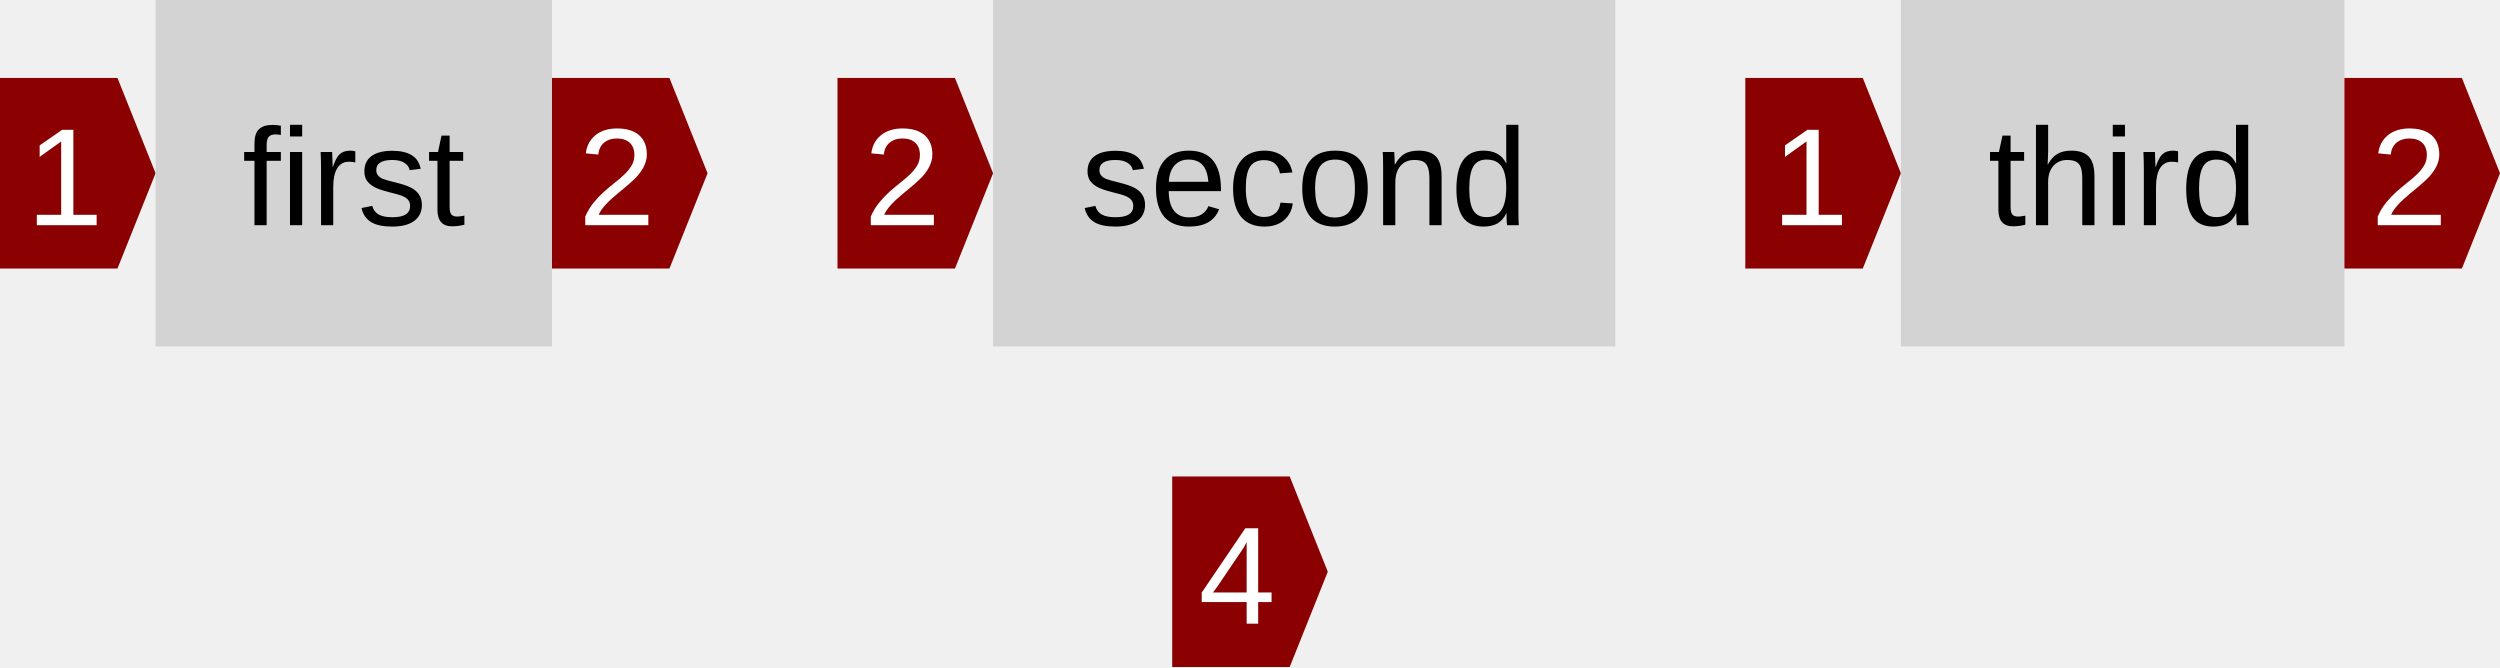
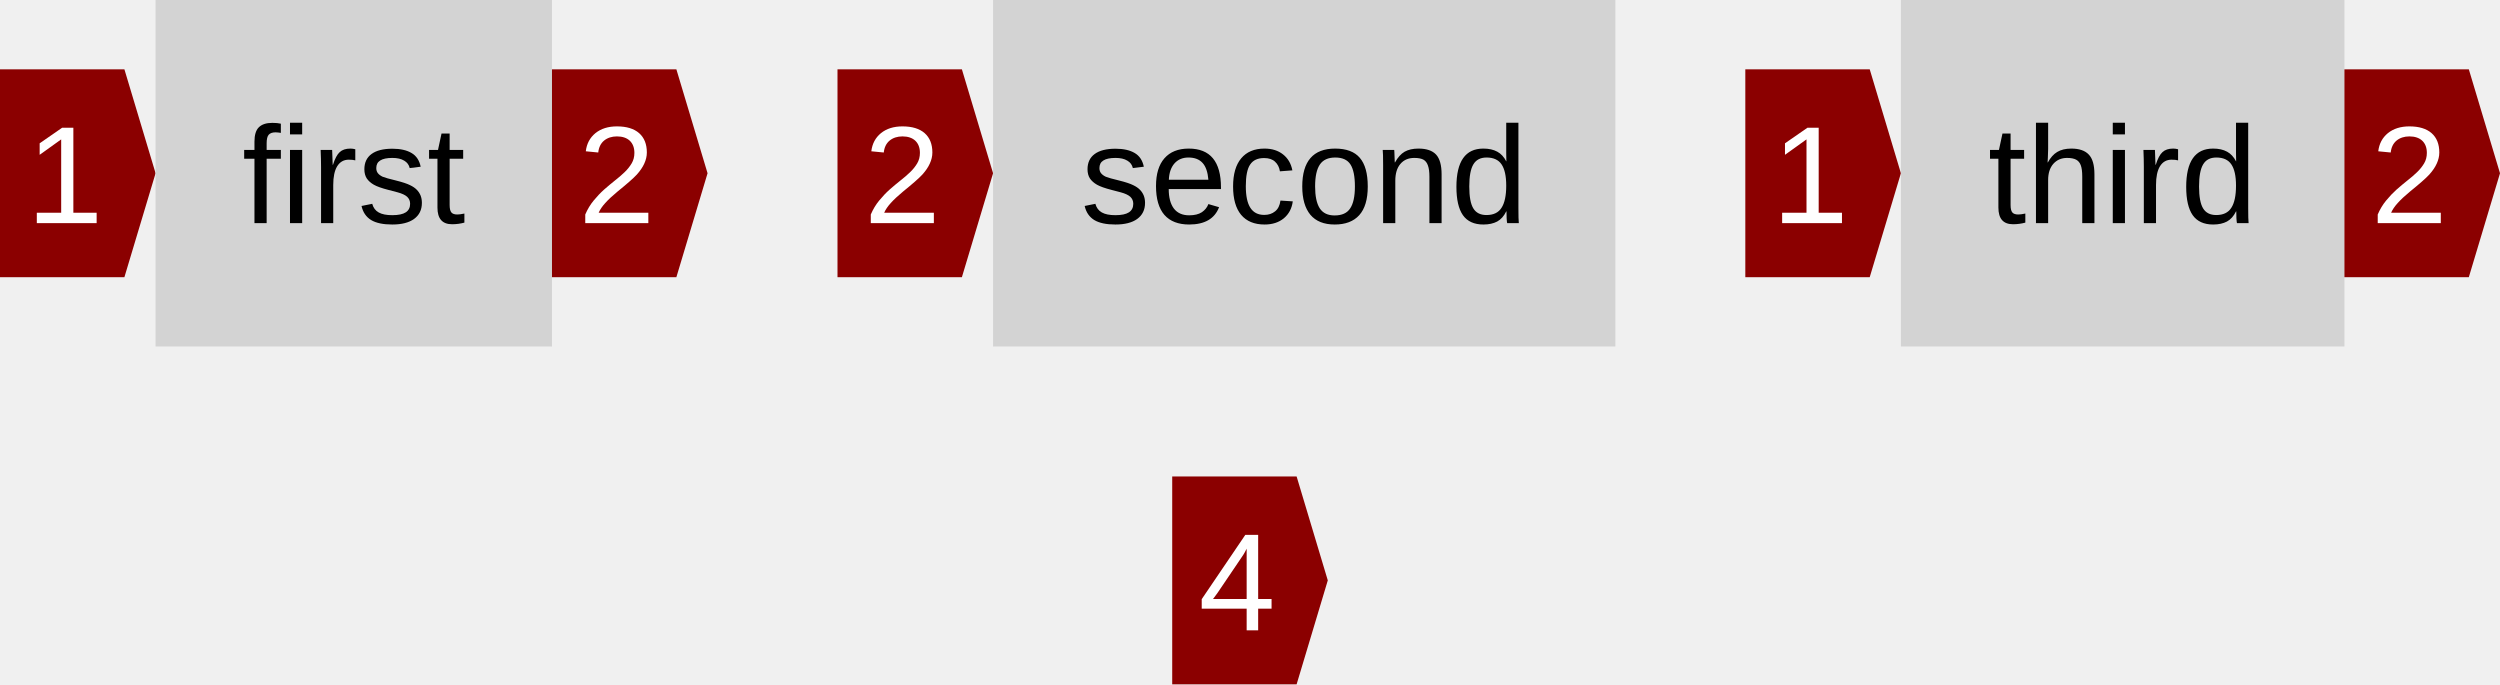
- <svg xmlns="http://www.w3.org/2000/svg" height="77" width="288.6">
+ <svg xmlns="http://www.w3.org/2000/svg" height="79" width="288.6">
  <defs>
    <style type="text/css">text{font-family:arial;font-size:16px;text-anchor:middle}g.item rect{fill:lightgray}g.item text{fill:black}g.dependency text{fill:white}</style>
  </defs>
  <symbol id="down-arrow" preserveAspectRatio="xMidYMax slice" viewBox="0,0,1,1">
-     <polygon fill="darkgreen" points="0,0.8 0,0 1,0 1,0.8 0.5,1" />
+     <polygon fill="darkgreen" points="0,0.85 0,0 1,0 1,0.85 0.5,1" />
  </symbol>
  <symbol id="right-arrow" preserveAspectRatio="xMaxYMid slice" viewBox="0,0,1,1">
-     <polygon fill="darkred" points="0.8,0 0,0 0,1 0.8,1 1,0.5" />
+     <polygon fill="darkred" points="0.85,0 0,0 0,1 0.85,1 1,0.5" />
  </symbol>
  <symbol id="up-arrow" preserveAspectRatio="xMidYMin slice" viewBox="0,0,1,1">
-     <polygon fill="darkred" points="0,0.2 0,1 1,1 1,0.2 0.5,0" />
+     <polygon fill="darkred" points="0,0.15 0,1 1,1 1,0.15 0.5,0" />
  </symbol>
  <g class="dependency">
-     <use href="#right-arrow" height="22" width="17.96" y="9" />
-     <text x="7.48" y="26">1</text>
+     <use href="#right-arrow" height="24" width="17.96" y="8" />
+     <text x="7.48" y="25.76">1</text>
  </g>
  <g class="item">
    <rect height="40" width="45.76" x="17.96" />
-     <text x="40.84" y="26">first</text>
+     <text x="40.84" y="25.76">first</text>
  </g>
  <g class="dependency">
-     <use href="#right-arrow" height="22" width="17.96" x="63.72" y="9" />
-     <text x="71.2" y="26">2</text>
+     <use href="#right-arrow" height="24" width="17.96" x="63.72" y="8" />
+     <text x="71.2" y="25.76">2</text>
  </g>
  <g class="dependency">
-     <use href="#right-arrow" height="22" width="17.96" x="96.68" y="9" />
-     <text x="104.16" y="26">2</text>
+     <use href="#right-arrow" height="24" width="17.96" x="96.68" y="8" />
+     <text x="104.16" y="25.76">2</text>
  </g>
  <g class="item">
    <rect height="40" width="71.84" x="114.64" />
-     <text x="150.56" y="26">second</text>
+     <text x="150.56" y="25.76">second</text>
  </g>
  <g class="dependency">
-     <use href="#right-arrow" height="22" width="17.96" x="201.48" y="9" />
-     <text x="208.96" y="26">1</text>
+     <use href="#right-arrow" height="24" width="17.96" x="201.48" y="8" />
+     <text x="208.96" y="25.76">1</text>
  </g>
  <g class="item">
    <rect height="40" width="51.2" x="219.44" />
-     <text x="245.04" y="26">third</text>
+     <text x="245.04" y="25.76">third</text>
  </g>
  <g class="dependency">
-     <use href="#right-arrow" height="22" width="17.96" x="270.64" y="9" />
-     <text x="278.12" y="26">2</text>
+     <use href="#right-arrow" height="24" width="17.96" x="270.64" y="8" />
+     <text x="278.12" y="25.76">2</text>
  </g>
  <g class="dependency">
-     <use href="#right-arrow" height="22" width="17.96" x="135.32" y="55" />
-     <text x="142.8" y="72">4</text>
+     <use href="#right-arrow" height="24" width="17.96" x="135.32" y="55" />
+     <text x="142.8" y="72.76">4</text>
  </g>
</svg>
